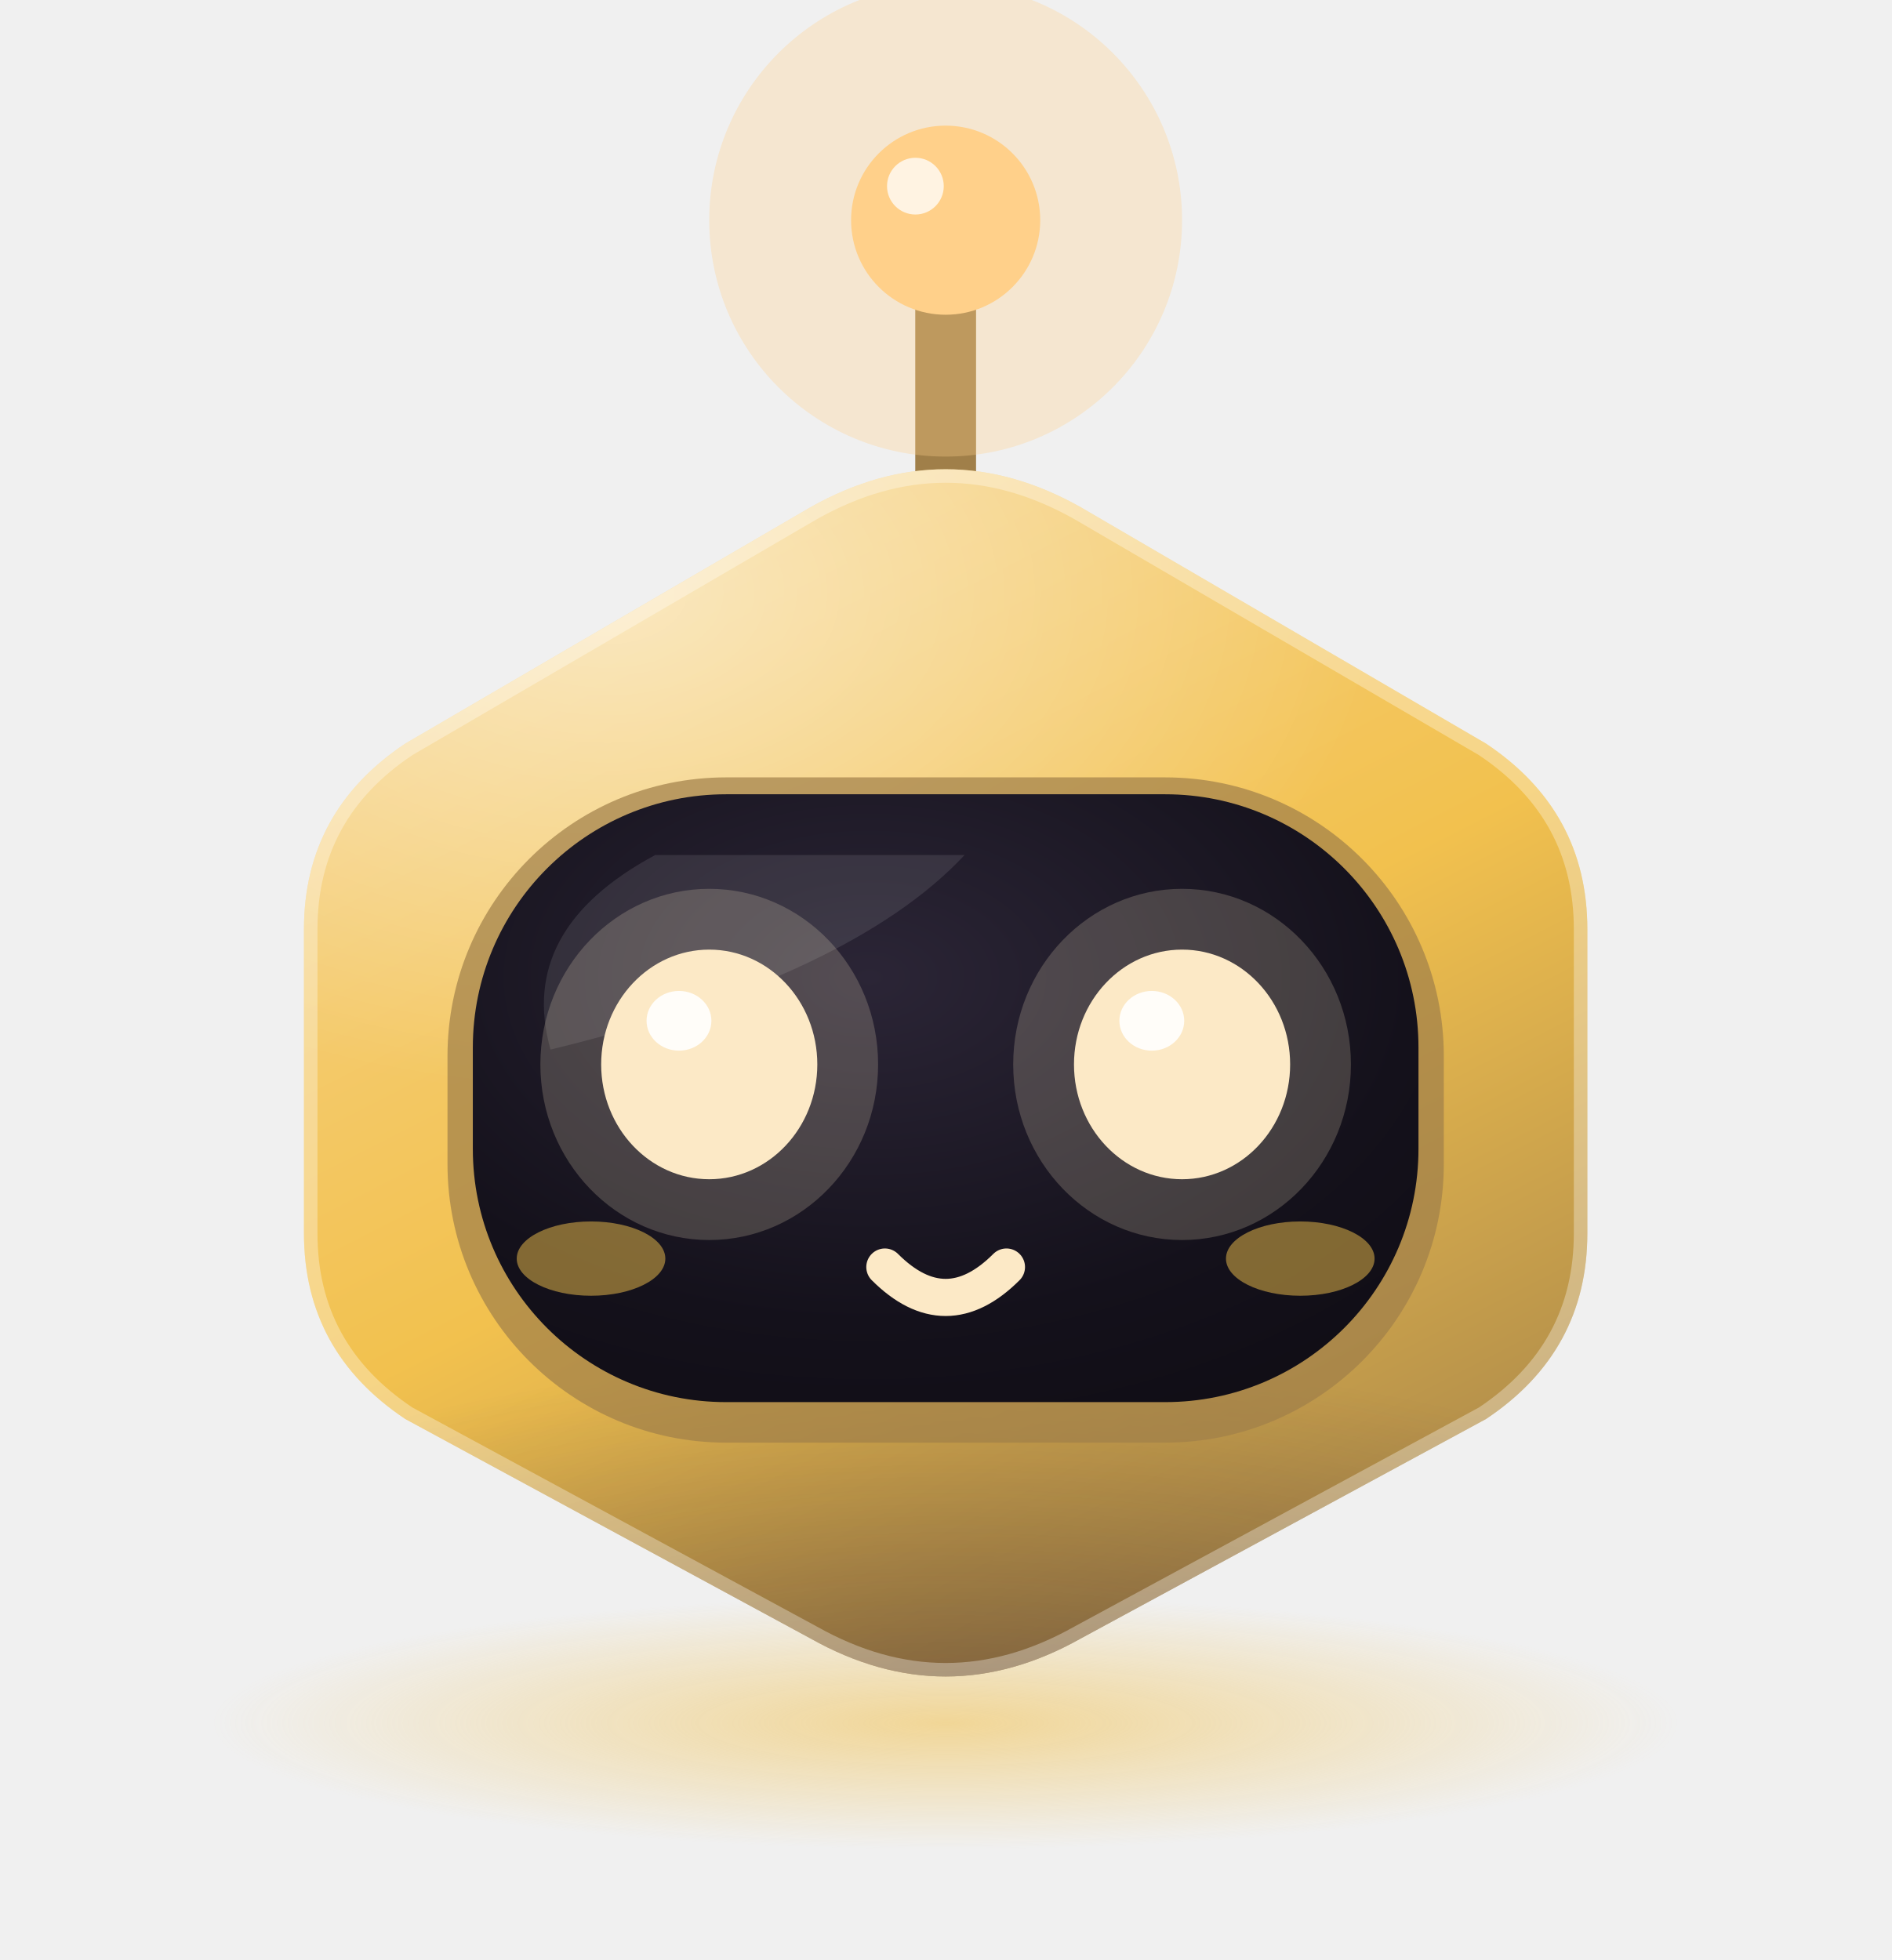
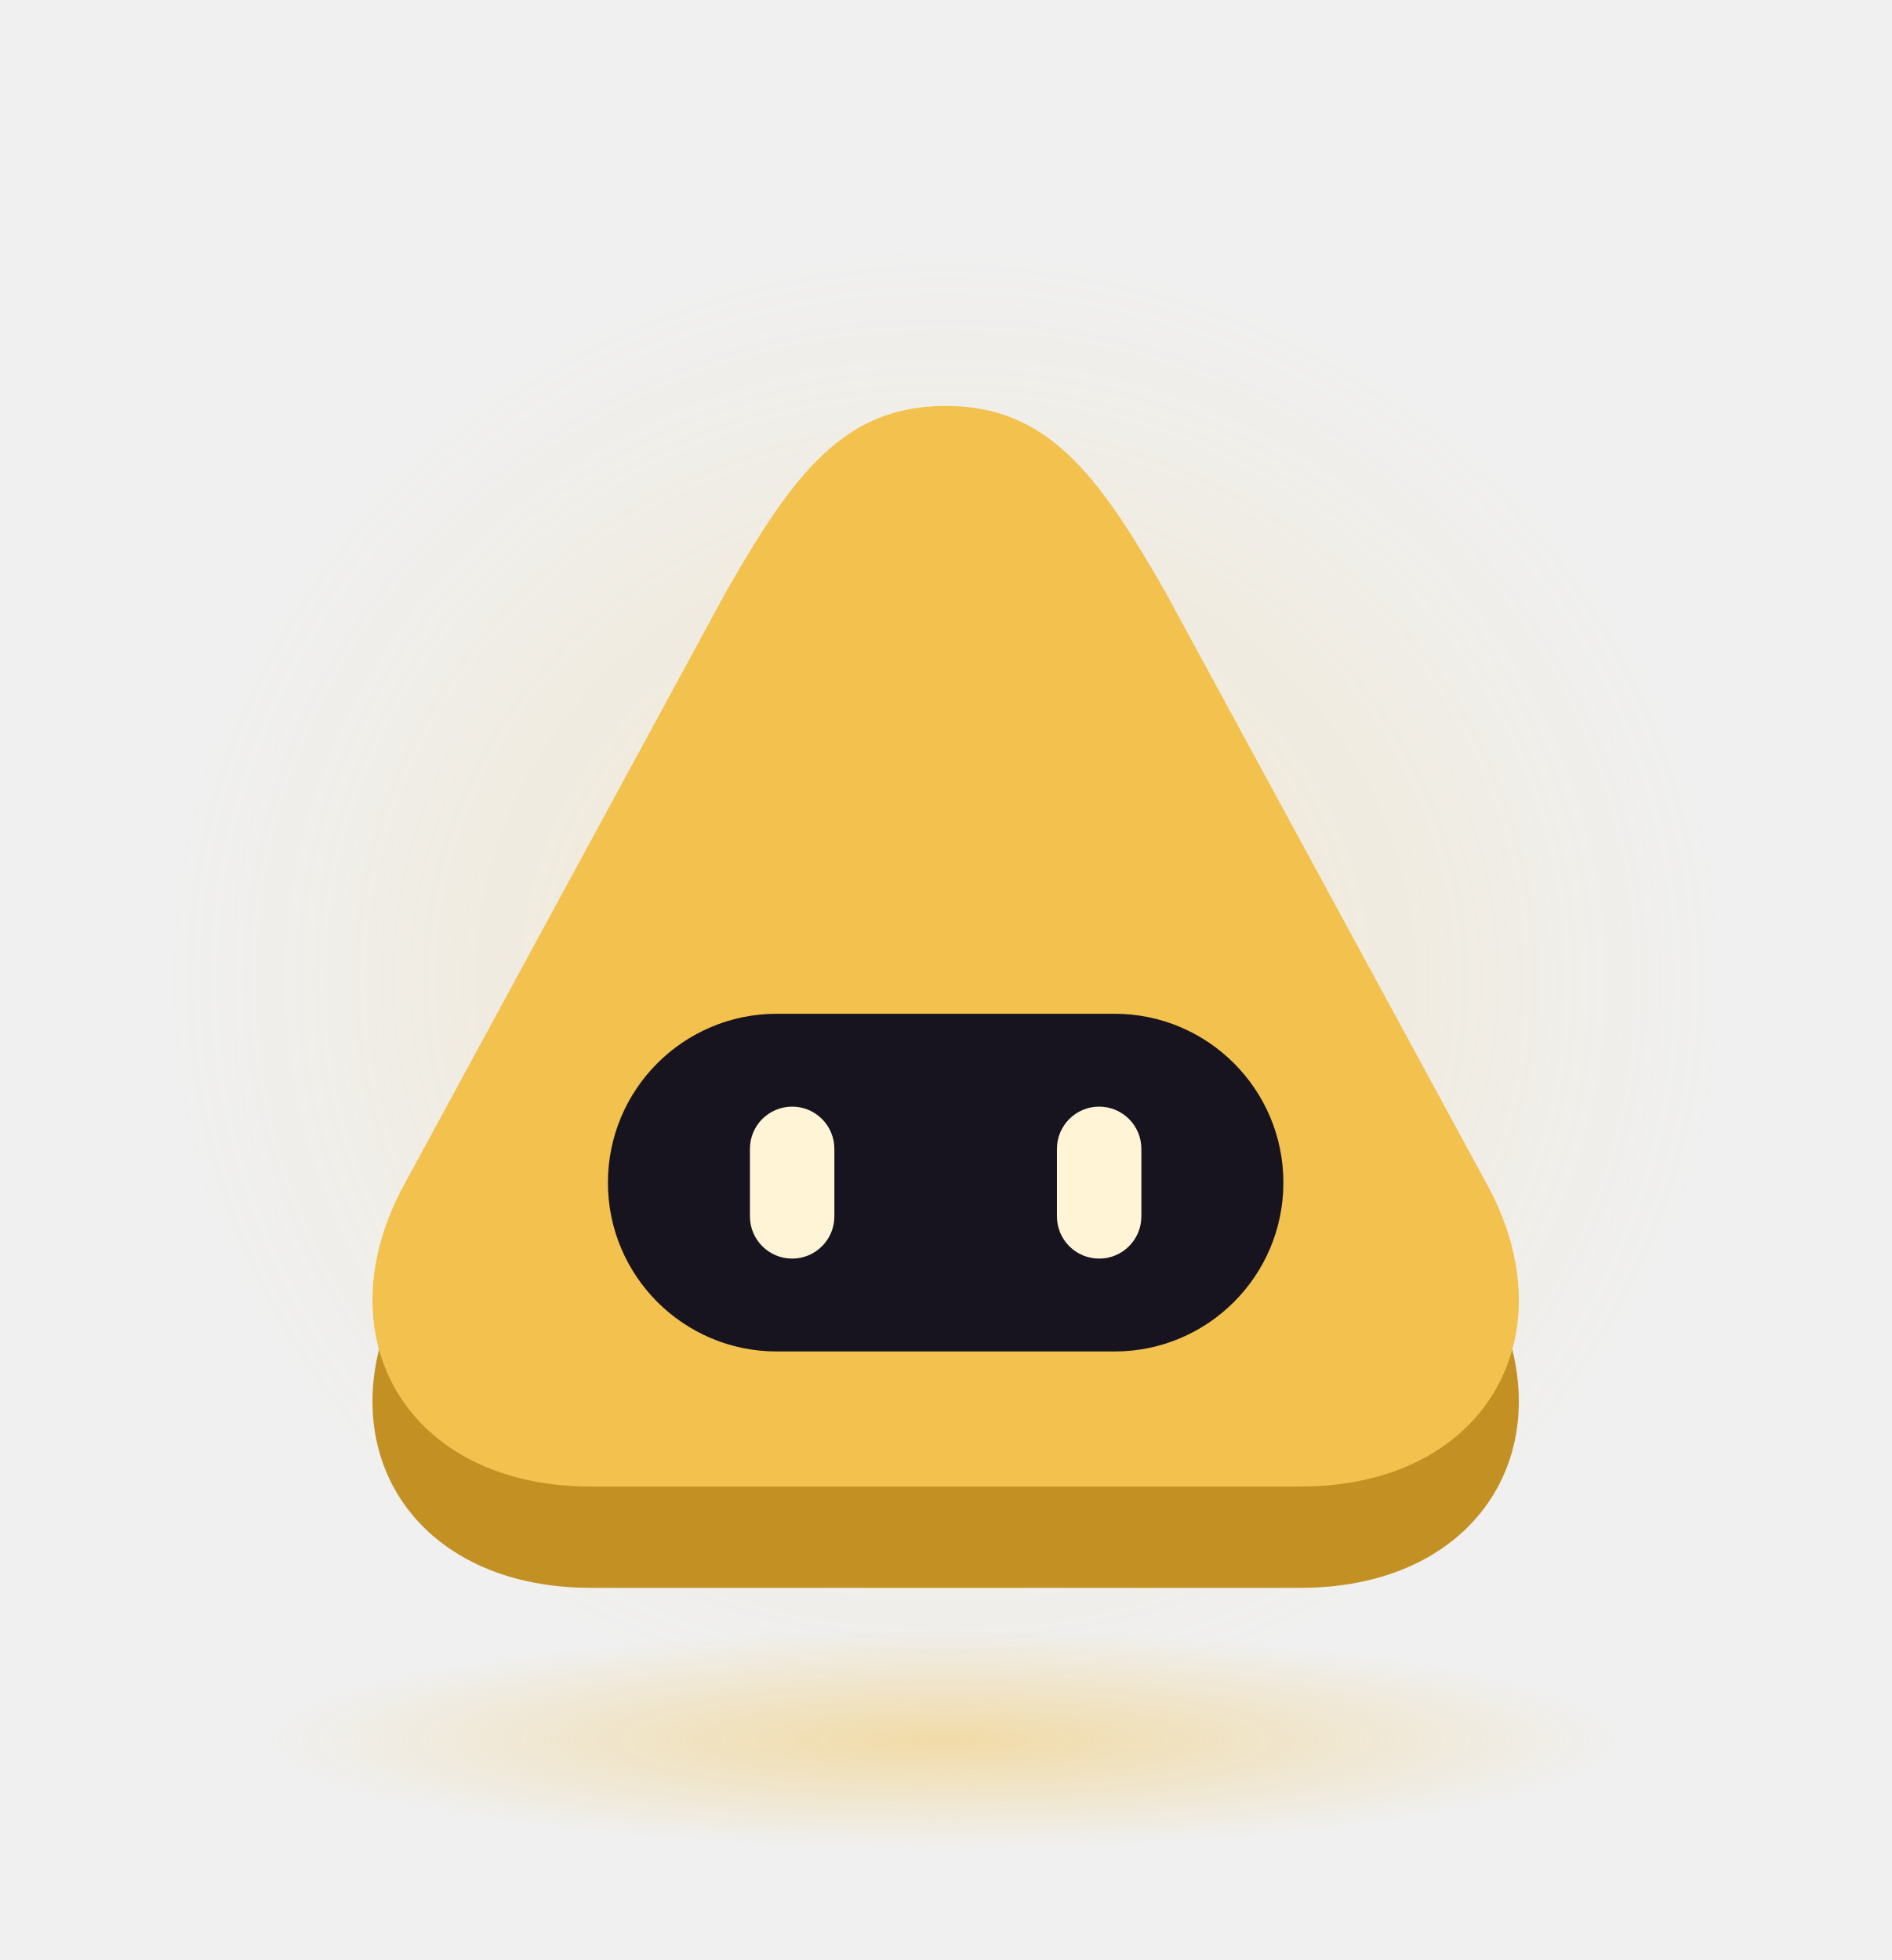
<svg xmlns="http://www.w3.org/2000/svg" viewBox="-6 -6 112 116" width="494" height="512">
  <style>
.saya-float{animation:saya-bob 3.6s ease-in-out infinite}
- .saya-antenna,.saya-hand{transform-box:fill-box;transform-origin:50% 100%}
- .saya-antenna{animation:saya-sway 4.2s ease-in-out infinite}
- .saya-hand-l{animation:saya-hand 3.6s ease-in-out infinite}
- .saya-hand-r{animation:saya-hand 3.6s ease-in-out infinite reverse}
.mascot-eyes{transform-box:fill-box;transform-origin:center;animation:saya-blink 5.6s infinite}
.saya-halo{animation:saya-halo 1.8s ease-in-out infinite}
.saya-shadow{transform-box:fill-box;transform-origin:center;animation:saya-pool 3.6s ease-in-out infinite}
.saya-prism{animation:saya-prism 9s linear infinite}
.saya-spark{transform-box:fill-box;transform-origin:center;animation:saya-spark 2.4s ease-in-out infinite}
.saya-spark:nth-of-type(2){animation-delay:.8s}.saya-spark:nth-of-type(3){animation-delay:1.6s}.saya-spark:nth-of-type(4){animation-delay:1.2s}
@keyframes saya-bob{0%,100%{transform:translateY(0)}50%{transform:translateY(-5px)}}
- @keyframes saya-sway{0%,100%{transform:rotate(-5deg)}50%{transform:rotate(6deg)}}
- @keyframes saya-hand{0%,100%{transform:translateY(0)}50%{transform:translateY(-4px)}}
@keyframes saya-blink{0%,45%,49%,100%{transform:scaleY(1)}47%{transform:scaleY(.08)}}
@keyframes saya-halo{0%,100%{opacity:.32}50%{opacity:.12}}
@keyframes saya-pool{0%,100%{transform:scaleX(1);opacity:1}50%{transform:scaleX(.82);opacity:.6}}
@keyframes saya-prism{to{filter:hue-rotate(360deg)}}
@keyframes saya-spark{0%,100%{opacity:0;transform:scale(.4)}50%{opacity:1;transform:scale(1) rotate(45deg)}}
@media (prefers-reduced-motion:reduce){*{animation:none!important}}</style>
  <defs>
-     <linearGradient id="juno-R0s" x1="0.2" y1="0" x2="0.75" y2="1">
-       <stop offset="0" stop-color="#f6d48c" />
-       <stop offset="0.52" stop-color="#f2c14e" />
-       <stop offset="1" stop-color="#a9874a" />
-     </linearGradient>
-     <radialGradient id="juno-R0h">
-       <stop offset="0" stop-color="#fff" stop-opacity="0.5" />
-       <stop offset="1" stop-color="#fff" stop-opacity="0" />
-     </radialGradient>
-     <radialGradient id="juno-R0d">
-       <stop offset="0" stop-color="#190b26" stop-opacity="0.5" />
-       <stop offset="1" stop-color="#190b26" stop-opacity="0" />
-     </radialGradient>
-     <radialGradient id="juno-R0v" cx="0.42" cy="0.3" r="0.95">
-       <stop offset="0" stop-color="#2b2536" />
-       <stop offset="0.6" stop-color="#14111b" />
-       <stop offset="1" stop-color="#0e0b12" />
-     </radialGradient>
    <radialGradient id="juno-R0g">
-       <stop offset="0" stop-color="#f2c14e" stop-opacity="0.55" />
+       <stop offset="0" stop-color="#f2c14e" stop-opacity="0.7" />
      <stop offset="1" stop-color="#f2c14e" stop-opacity="0" />
    </radialGradient>
-     <clipPath id="juno-R0c">
-       <path d="M42 24Q50 19.5 58 24L82 38Q88 42 88 49V67Q88 74 82 78L58 91Q50 95.5 42 91L18 78Q12 74 12 67V49Q12 42 18 38Z" />
-     </clipPath>
+     <radialGradient id="juno-R0s">
+       <stop offset="0" stop-color="#f2c14e" stop-opacity="0.45" />
+       <stop offset="1" stop-color="#f2c14e" stop-opacity="0" />
+     </radialGradient>
  </defs>
  <g class="saya-float">
-     <ellipse class="saya-shadow" cx="50" cy="96" rx="44" ry="7.5" fill="url(#juno-R0g)" />
+     <ellipse class="saya-shadow" cx="50" cy="97" rx="40" ry="6.5" fill="url(#juno-R0s)" />
    <g class="saya-head">
-       <g class="saya-antenna">
+       <ellipse class="saya-halo" opacity="0.32" cx="50" cy="52" rx="46" ry="44" fill="url(#juno-R0g)" />
+       <path d="M50 18C56 18 59 22 63 29L82 64C87 73 82 82 71 82H29C18 82 13 73 18 64L37 29C41 22 44 18 50 18Z" fill="#c39024" transform="translate(0 6)" />
+       <path d="M50 18C56 18 59 22 63 29L82 64C87 73 82 82 71 82H29C18 82 13 73 18 64L37 29C41 22 44 18 50 18Z" fill="#f2c14e" />
+       <rect x="30" y="54" width="40" height="20" rx="10" fill="#17141f" />
+       <g class="mascot-eyes">
        <g>
-           <path d="M50 23V11" stroke="#a07f49" stroke-width="3.6" stroke-linecap="round" />
-           <g>
-             <circle class="saya-halo" opacity="0.32" cx="50" cy="7" r="14" fill="#ffd08a" />
-             <circle class="saya-lamp" fill="#ffd08a" cx="50" cy="7" r="5.6" />
-             <circle cx="48.208" cy="4.984" r="1.68" fill="#fff" opacity="0.75" />
-           </g>
+           <path d="M38.41 62a2.5 2.5 0 0 1 5 0v4a2.5 2.5 0 0 1 -5 0ZM56.59 62a2.5 2.5 0 0 1 5 0v4a2.5 2.5 0 0 1 -5 0Z" fill="#fff4d6" />
        </g>
      </g>
-       <path d="M42 24Q50 19.5 58 24L82 38Q88 42 88 49V67Q88 74 82 78L58 91Q50 95.5 42 91L18 78Q12 74 12 67V49Q12 42 18 38Z" fill="url(#juno-R0s)" />
-       <g clip-path="url(#juno-R0c)">
-         <ellipse cx="30" cy="29" rx="46" ry="30" fill="url(#juno-R0h)" />
-         <ellipse cx="50" cy="104" rx="66" ry="30" fill="url(#juno-R0d)" />
-         <path d="M42 24Q50 19.5 58 24L82 38Q88 42 88 49V67Q88 74 82 78L58 91Q50 95.5 42 91L18 78Q12 74 12 67V49Q12 42 18 38Z" fill="none" stroke="#fff" stroke-opacity="0.32" stroke-width="1.6" />
-       </g>
-       <rect x="20.5" y="40" width="59" height="39.4" rx="16.5" fill="#a07f49" opacity="0.7" />
-       <rect x="22" y="41" width="56" height="36" rx="15" fill="url(#juno-R0v)" />
-       <path d="M32.8 44.6H51.12Q44.4 51.8 26.6 56.12Q24.6 49 32.8 44.6Z" fill="#fff" opacity="0.1" />
-       <ellipse cx="29" cy="68.5" rx="4.4" ry="2.2" fill="#f2c14e" opacity="0.5" />
-       <ellipse cx="71" cy="68.5" rx="4.4" ry="2.2" fill="#f2c14e" opacity="0.5" />
-       <g class="mascot-eyes">
-         <g>
-           <ellipse cx="36" cy="57" rx="10" ry="10.4" fill="#fce9c6" opacity="0.2" />
-           <ellipse cx="64" cy="57" rx="10" ry="10.4" fill="#fce9c6" opacity="0.2" />
-           <ellipse cx="36" cy="57" rx="6.4" ry="6.8" fill="#fce9c6" />
-           <ellipse cx="64" cy="57" rx="6.4" ry="6.8" fill="#fce9c6" />
-           <ellipse cx="34.208" cy="54.416" rx="1.92" ry="1.768" fill="#fff" opacity="0.9" />
-           <ellipse cx="62.208" cy="54.416" rx="1.92" ry="1.768" fill="#fff" opacity="0.9" />
-         </g>
-       </g>
-       <path d="M46.4 69q3.6 3.6 7.2 0" fill="none" stroke="#fce9c6" stroke-width="2.2" stroke-linecap="round" />
    </g>
  </g>
</svg>
